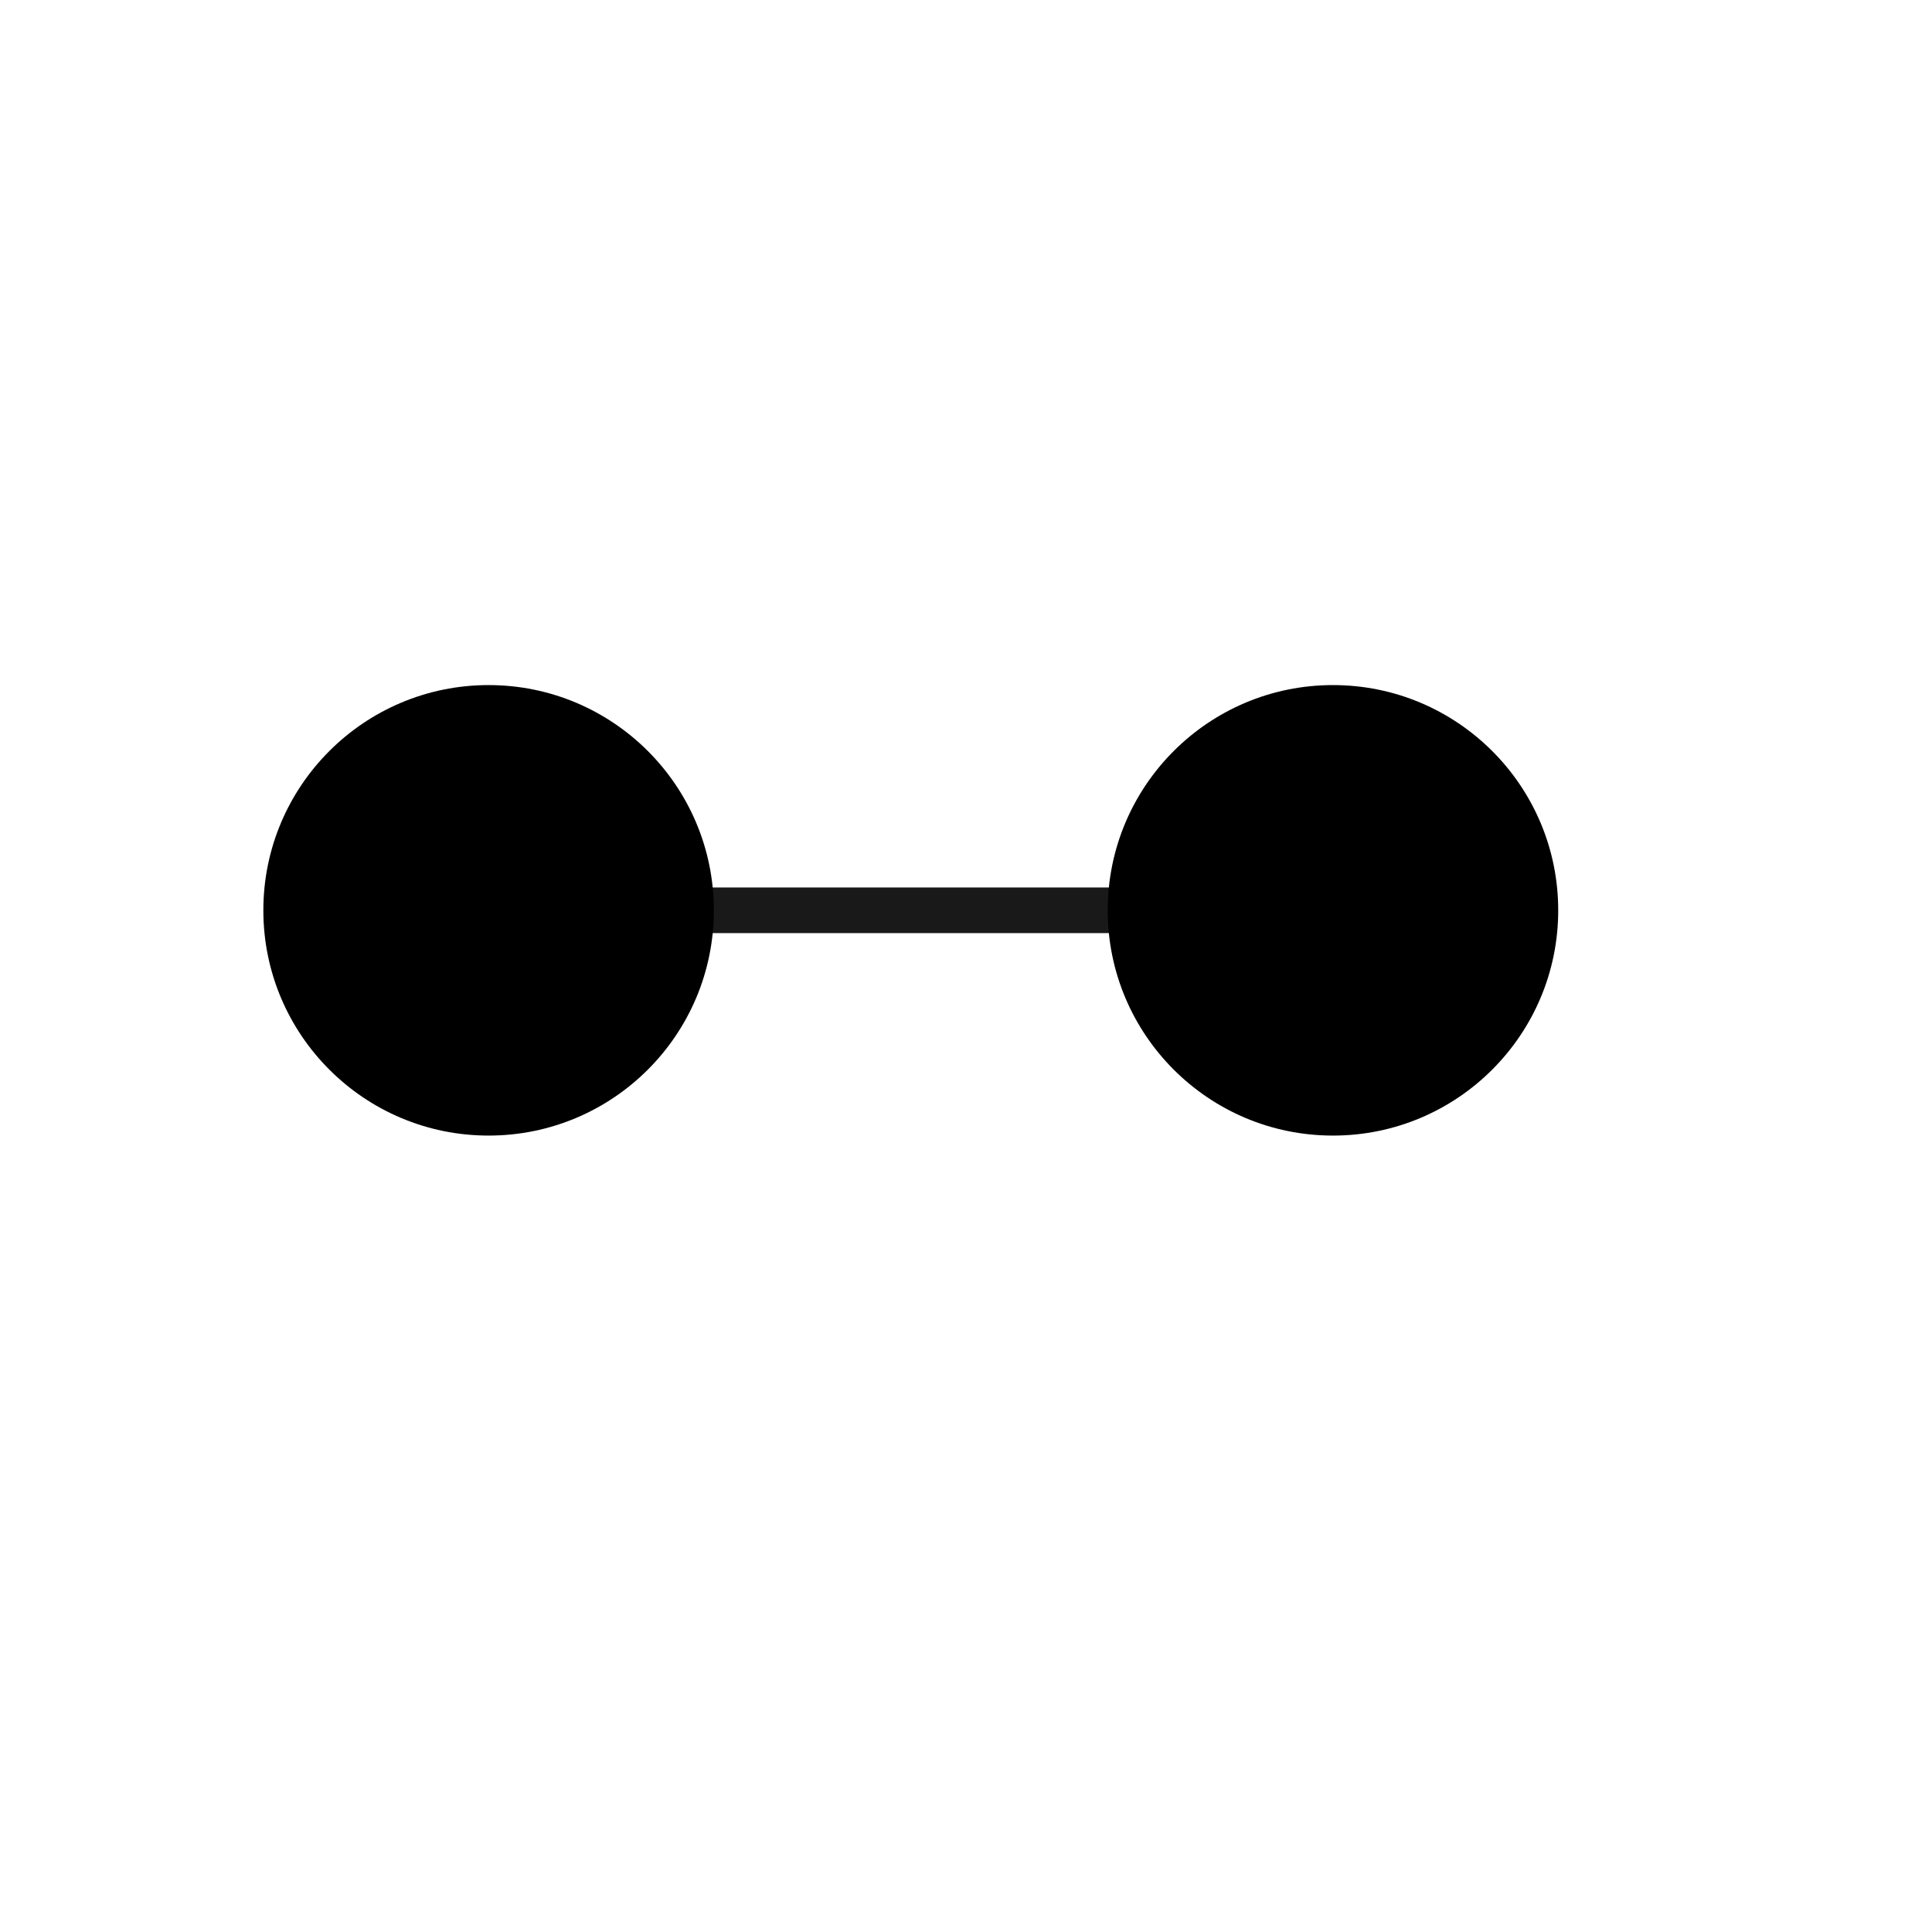
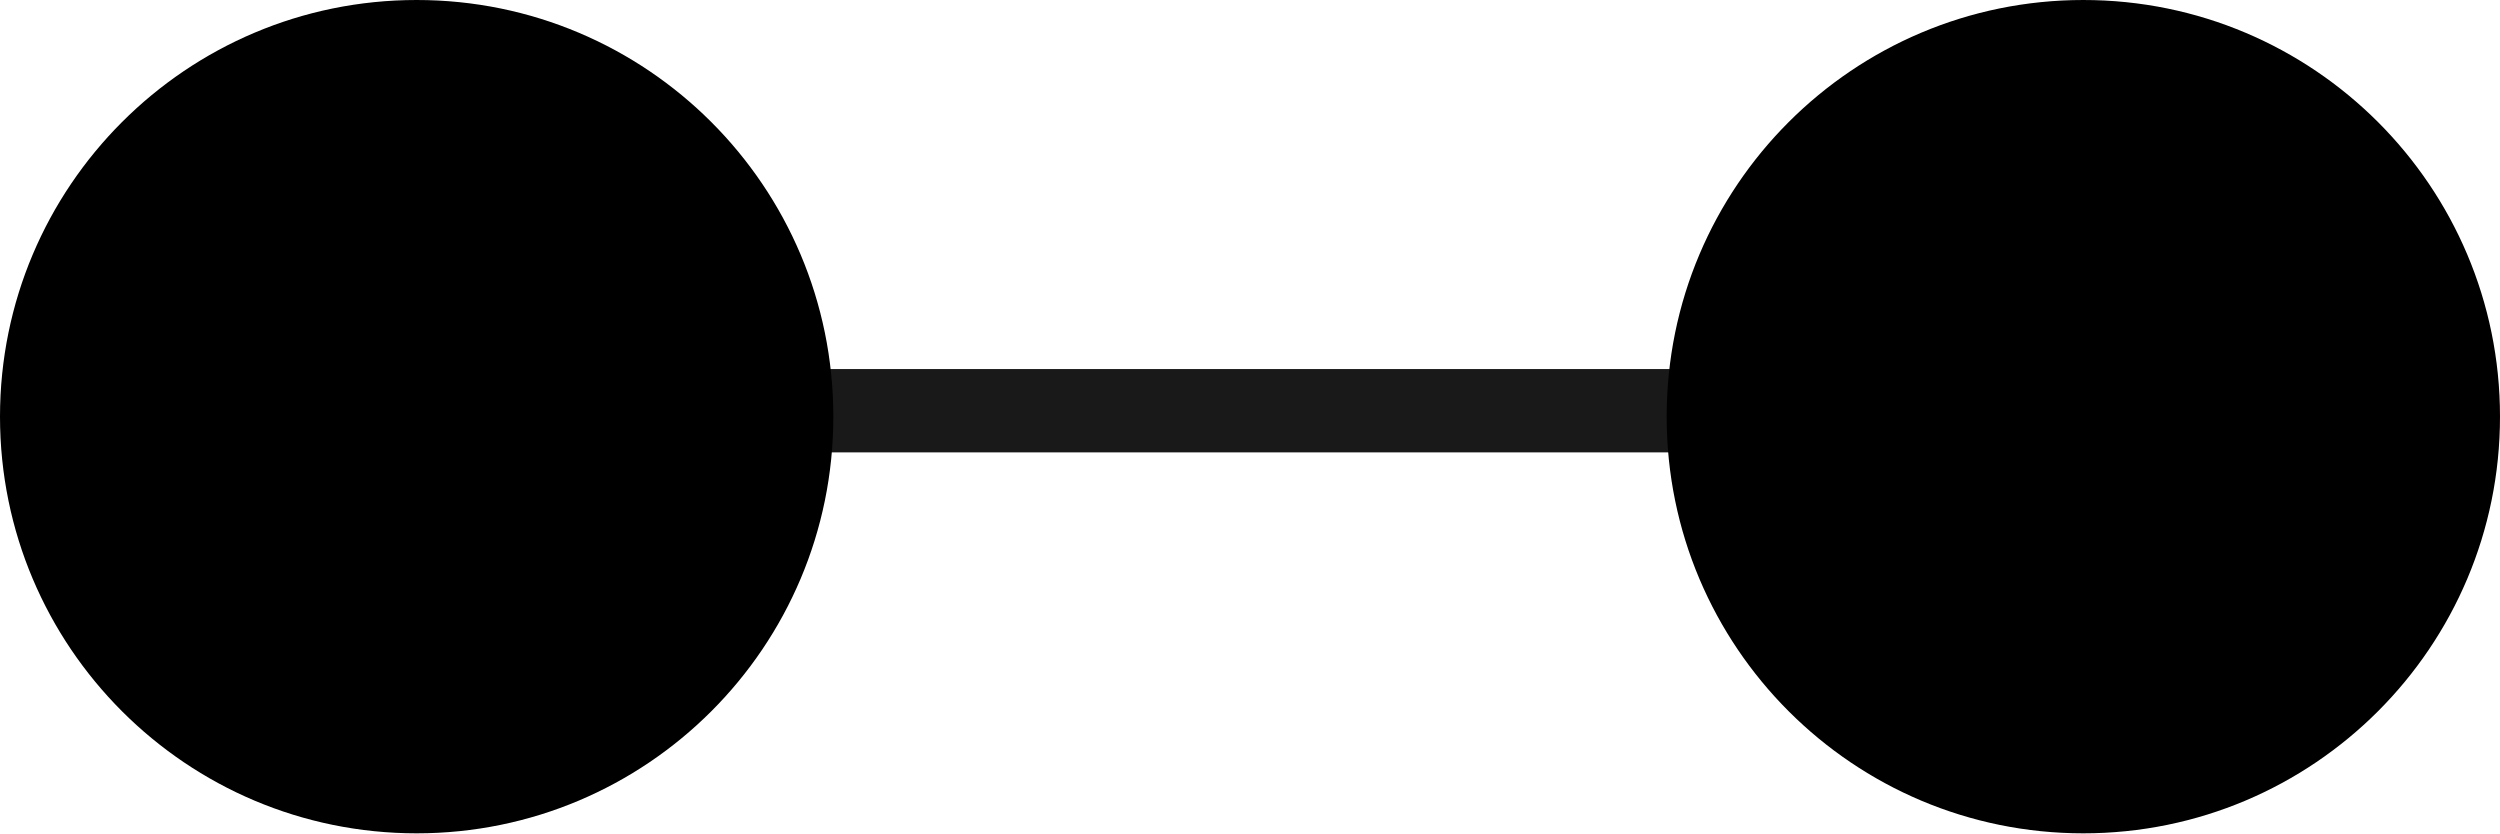
- <svg xmlns="http://www.w3.org/2000/svg" width="120" height="120" version="1.1" viewBox="1.73 1.73 30.02 30.02">
-   <g fill-rule="evenodd" stroke-linecap="round" stroke-linejoin="round" stroke-miterlimit="50">
-     <circle cx="9.322" cy="15.875" r="3.5" stroke-width=".875" />
-     <rect x="5.875" y="15.52" width="20" height=".709" fill-opacity=".9" stroke-width=".449" />
-     <circle cx="22.442" cy="15.875" r="3.5" stroke-width=".875" />
-   </g>
+ <svg xmlns="http://www.w3.org/2000/svg" version="1.1" viewBox="5.5 11.5 21 7">
+   <circle cx="9" cy="15" r="3.5" />
+   <circle cx="23" cy="15" r="3.5" />
+   <rect x="6" y="14.6" width="20" height=".7" fill-opacity=".9" />
</svg>
